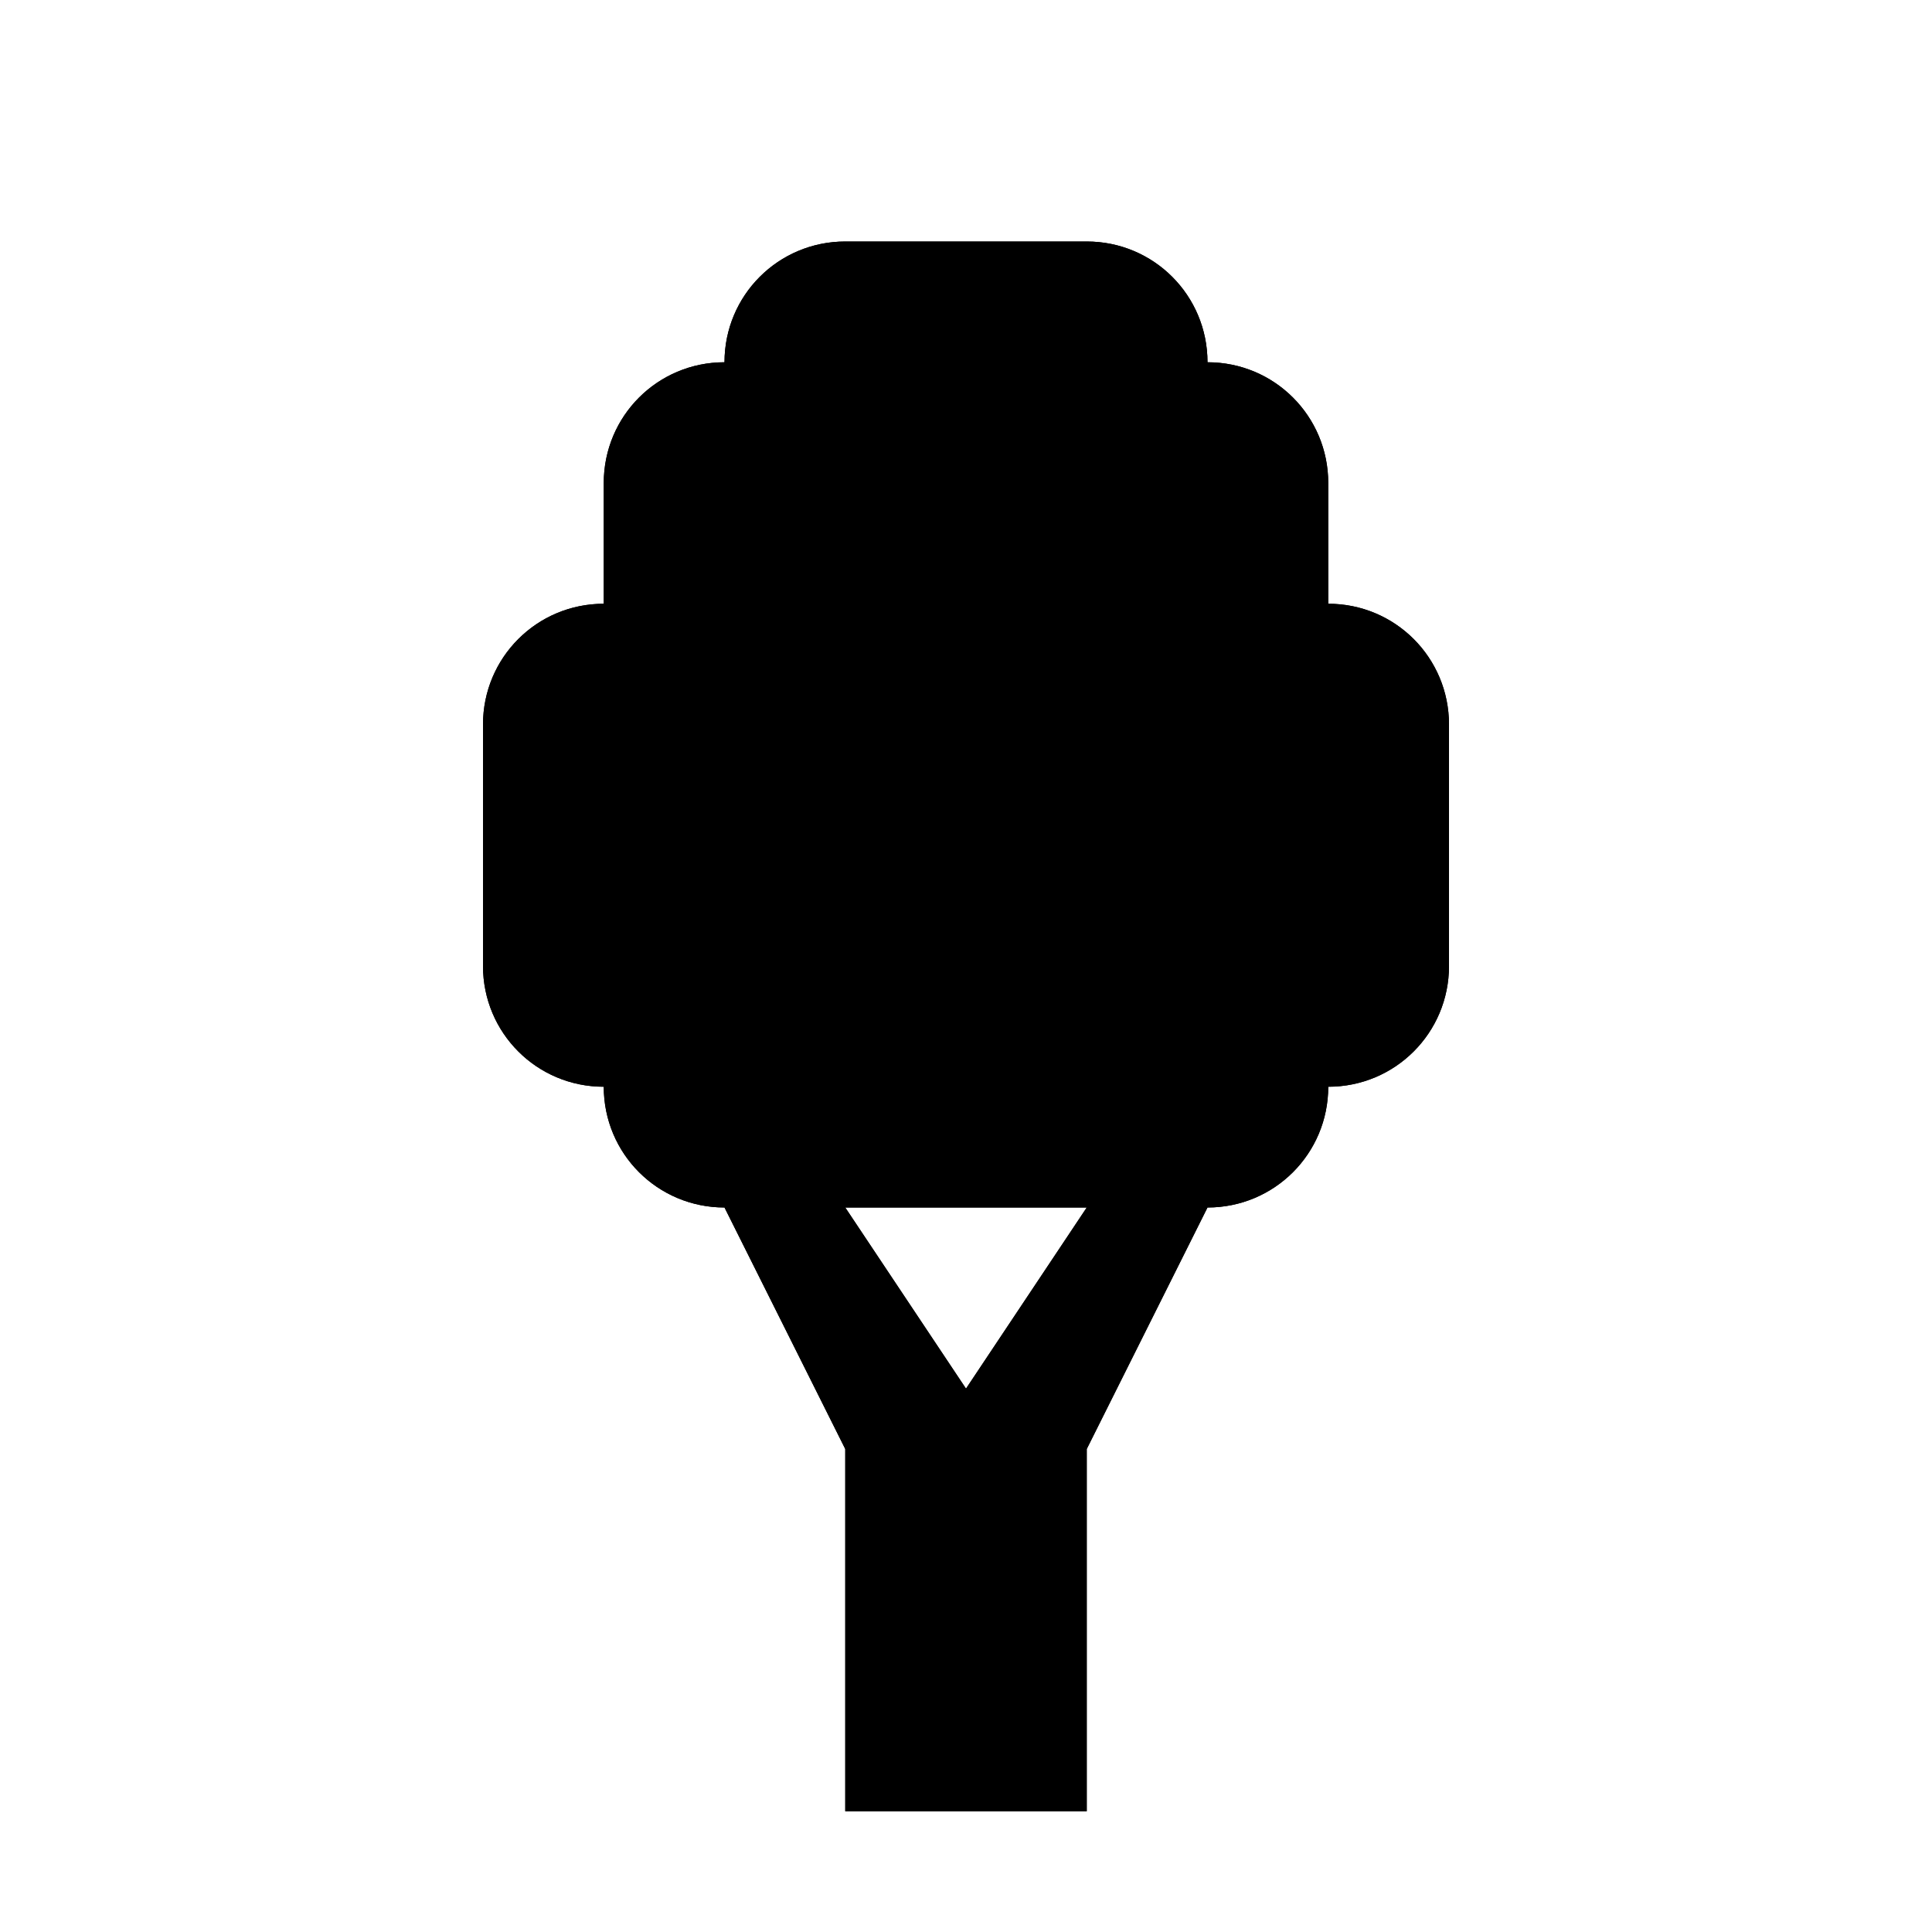
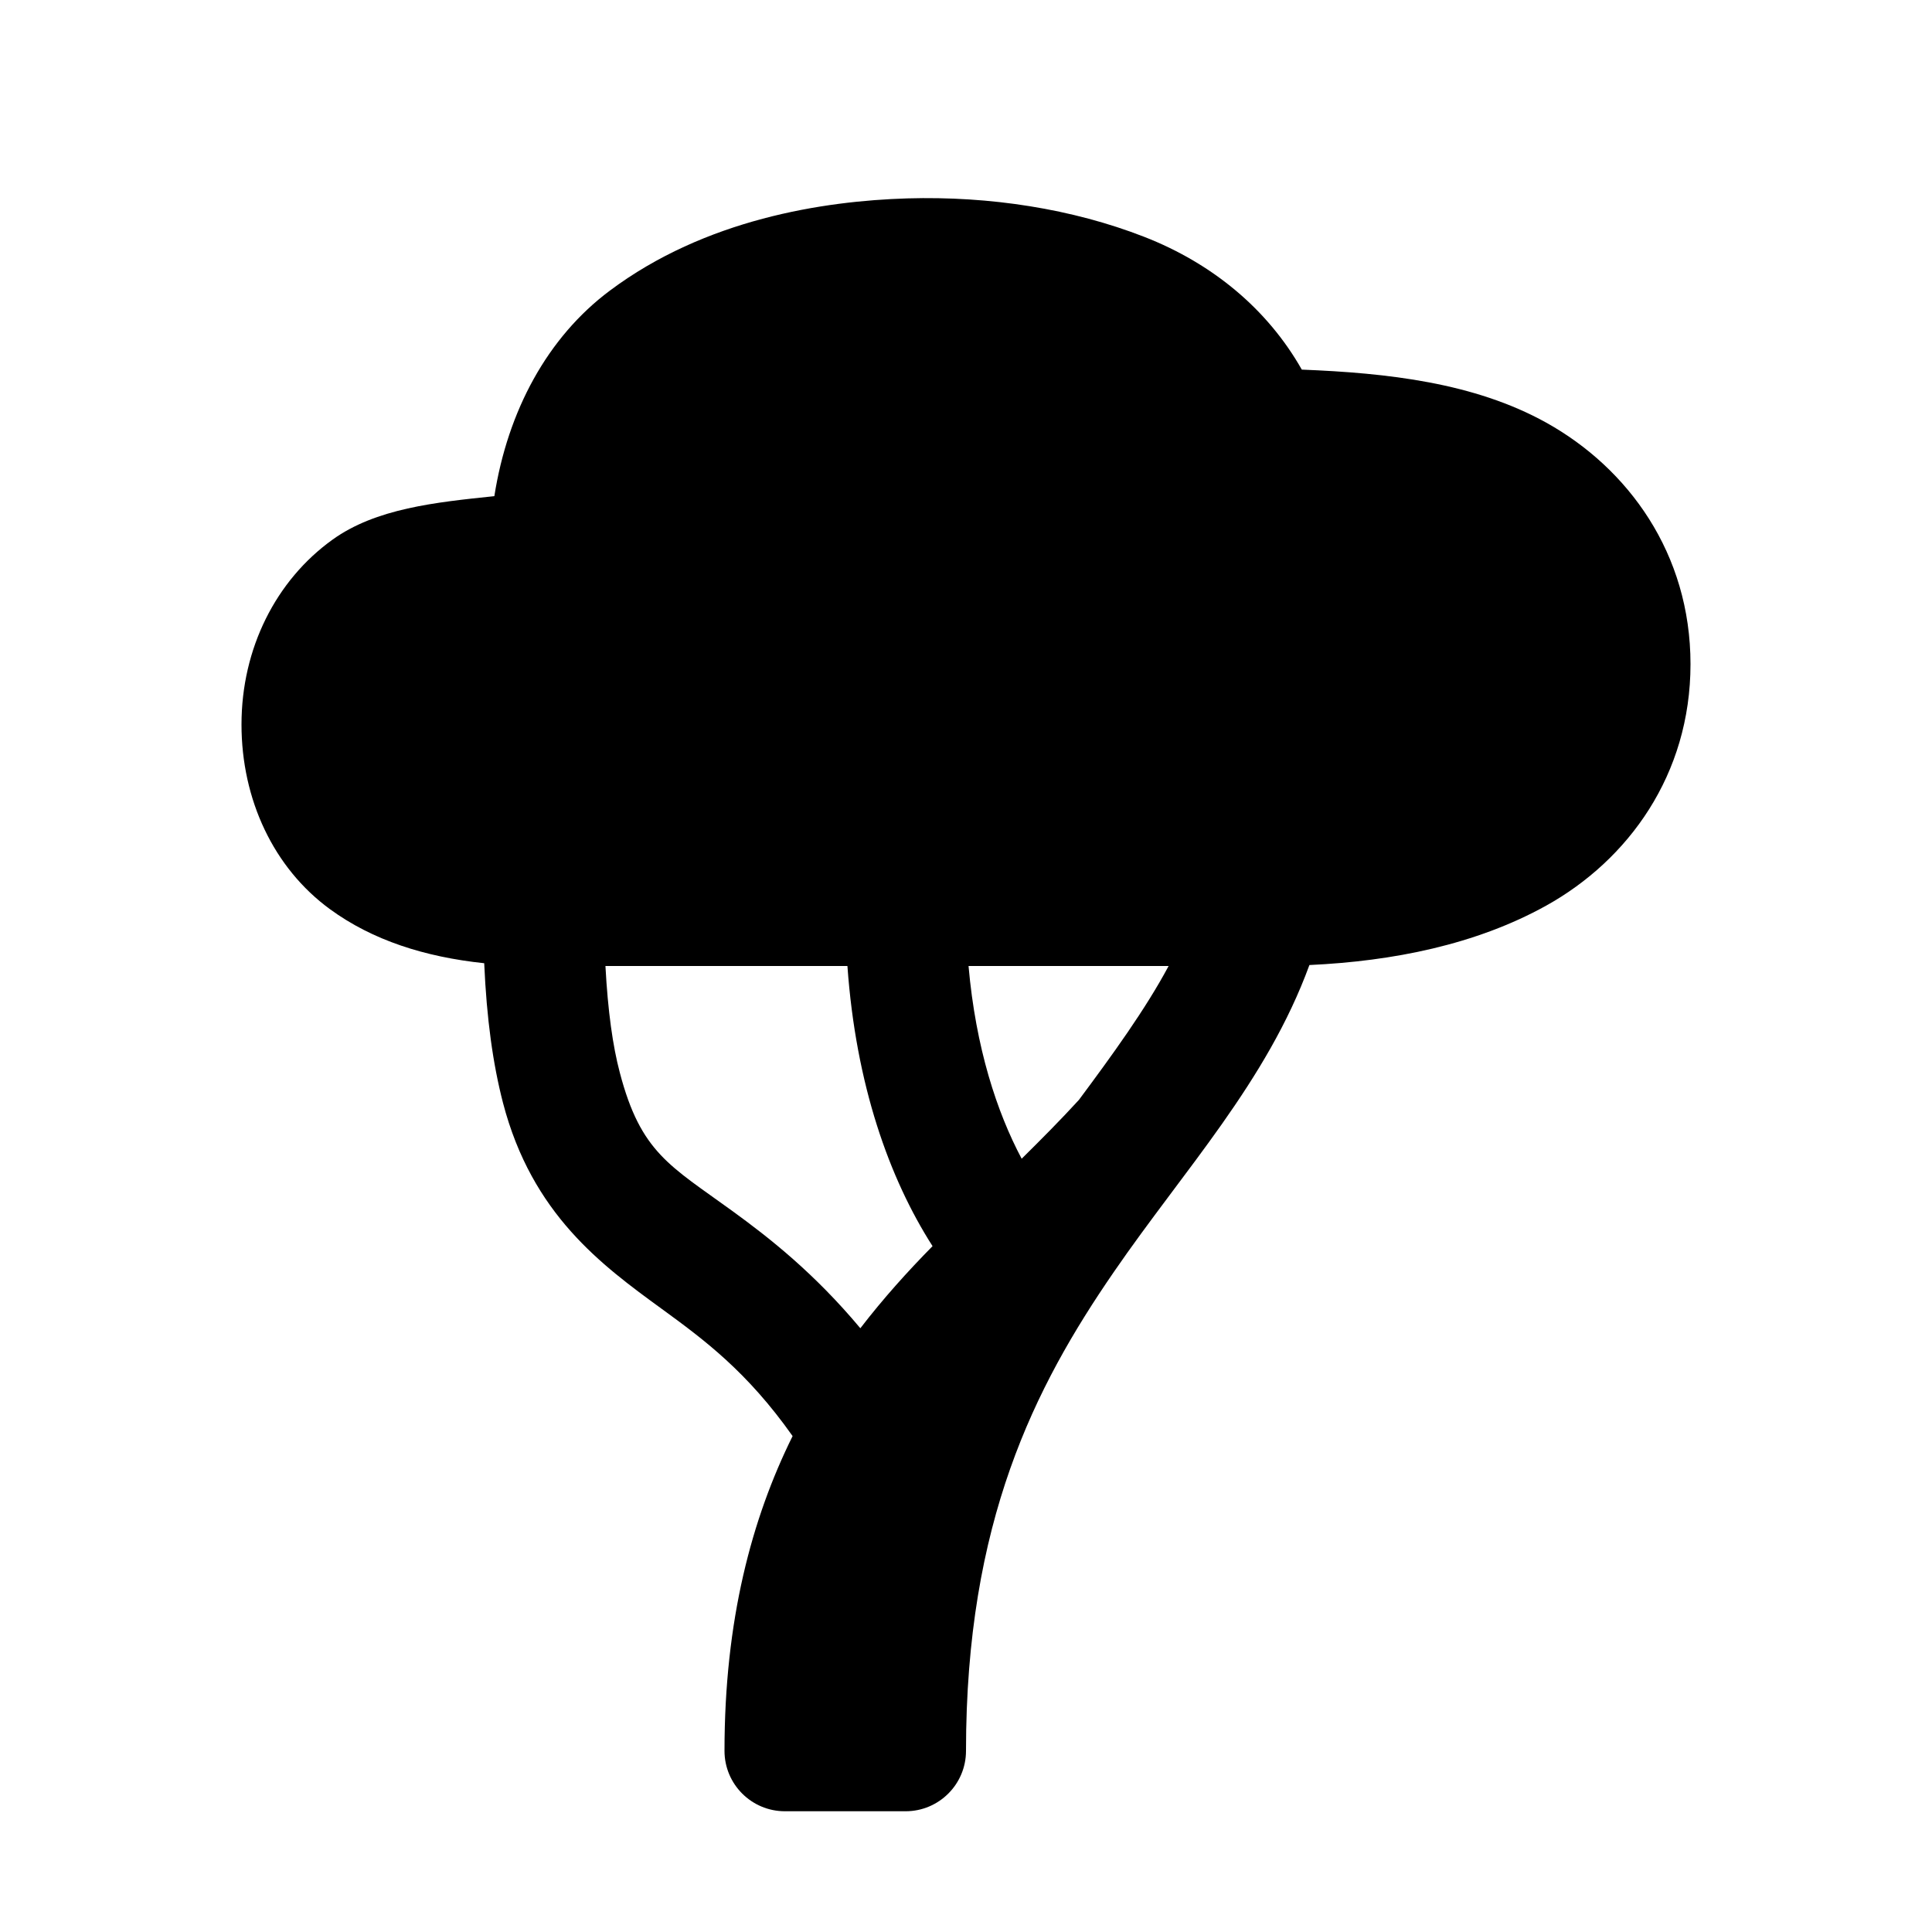
- <svg xmlns="http://www.w3.org/2000/svg" baseProfile="full" height="16" version="1.1" width="16">
-   <defs />
-   <path d="m 55,210 c -0.554,0 -1,0.446 -1,1 -0.554,0 -1,0.446 -1,1 v 1 c -0.554,0 -1,0.446 -1,1 v 2 c 0,0.554 0.446,1 1,1 0,0.554 0.446,1 1,1 l 1,2 v 3 h 2 v -3 l 1,-2 c 0.554,0 1,-0.446 1,-1 0.554,0 1,-0.446 1,-1 v -2 c 0,-0.554 -0.446,-1 -1,-1 v -1 c 0,-0.554 -0.446,-1 -1,-1 0,-0.554 -0.446,-1 -1,-1 z m 0,8 h 2 l -1,1.5 z" fill="#000" transform="translate(8.0,8.0) translate(-56.0,-216.0)" />
-   <path d="m 55,210 c -0.554,0 -1,0.446 -1,1 -0.554,0 -1,0.446 -1,1 v 1 c -0.554,0 -1,0.446 -1,1 v 2 c 0,0.554 0.446,1 1,1 0,0.554 0.446,1 1,1 l 1,2 v 3 h 2 v -3 l 1,-2 c 0.554,0 1,-0.446 1,-1 0.554,0 1,-0.446 1,-1 v -2 c 0,-0.554 -0.446,-1 -1,-1 v -1 c 0,-0.554 -0.446,-1 -1,-1 0,-0.554 -0.446,-1 -1,-1 z m 0,8 h 2 l -1,1.5 z" fill="#000" transform="translate(8.0,8.0) translate(-56.0,-216.0)" />
+ <svg xmlns="http://www.w3.org/2000/svg" width="16" height="16">
+   <path d="M 7.514,1.643 C 6.817,1.664 5.839,1.816 5.049,2.408 C 4.533,2.794 4.205,3.403 4.094,4.109 C 3.604,4.16 3.113,4.211 2.754,4.469 C 2.286,4.805 2.0,5.369 2.0,6.0 C 2.0,6.623 2.267,7.189 2.732,7.529 C 3.085,7.787 3.518,7.925 4.01,7.977 C 4.03,8.436 4.082,8.812 4.166,9.135 C 4.407,10.057 4.984,10.478 5.481,10.84 C 5.831,11.095 6.186,11.358 6.564,11.893 C 6.225,12.577 6.0,13.418 6.0,14.5 C 6.0,14.776 6.224,15.0 6.5,15.0 L 7.5,15.0 C 7.776,15.0 8.0,14.776 8.0,14.5 C 8.0,12.604 8.567,11.489 9.225,10.533 C 9.807,9.686 10.49,8.96 10.844,7.992 C 11.536,7.96 12.223,7.823 12.805,7.5 C 13.483,7.123 14.0,6.417 14.0,5.5 C 14.0,4.583 13.483,3.877 12.805,3.5 C 12.209,3.169 11.49,3.089 10.781,3.061 C 10.497,2.56 10.04,2.181 9.475,1.961 C 8.882,1.73 8.199,1.623 7.514,1.643 L 7.514,1.643 M 5.014,8.0 L 7.018,8.0 C 7.088,8.984 7.364,9.759 7.723,10.32 C 7.517,10.529 7.315,10.753 7.125,11.0 C 6.742,10.542 6.372,10.252 6.068,10.031 C 5.548,9.653 5.307,9.547 5.133,8.883 C 5.075,8.664 5.034,8.375 5.014,8.0 M 8.021,8.0 L 9.678,8.0 C 9.486,8.359 9.211,8.738 8.935,9.109 C 8.783,9.275 8.624,9.435 8.461,9.596 C 8.256,9.21 8.081,8.68 8.021,8.0 L 8.021,8.0" fill="#000" />
</svg>
